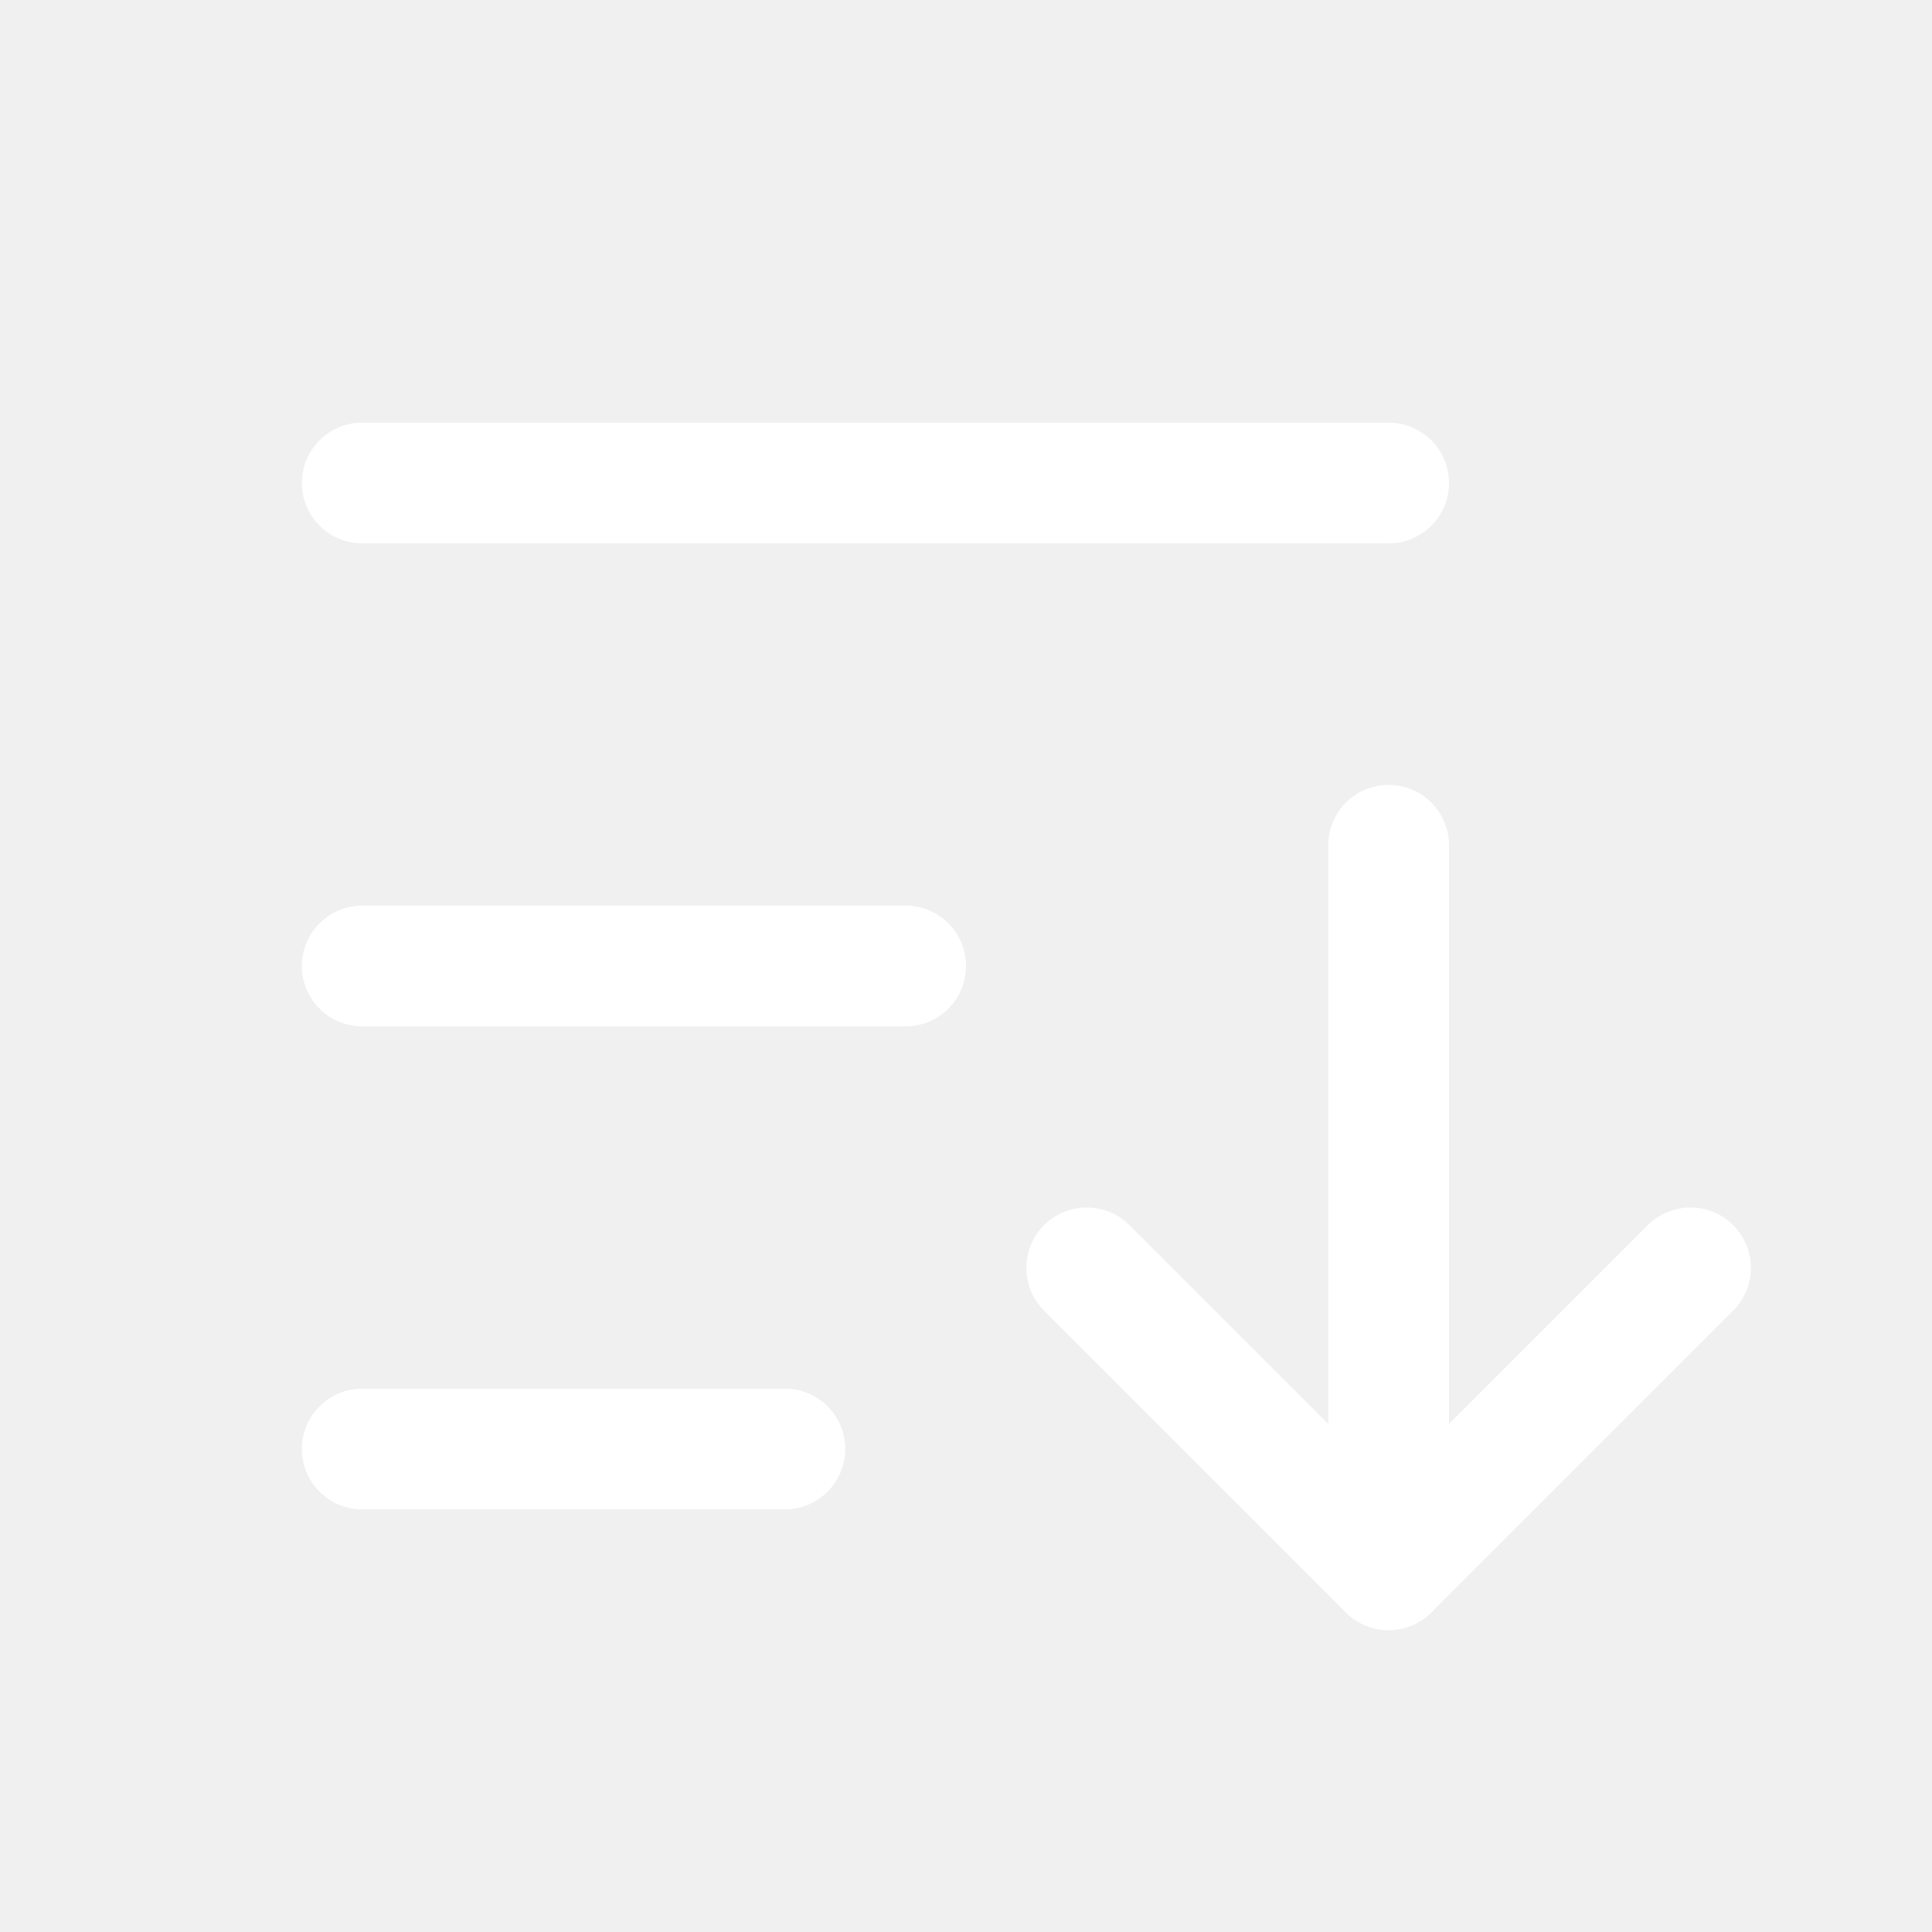
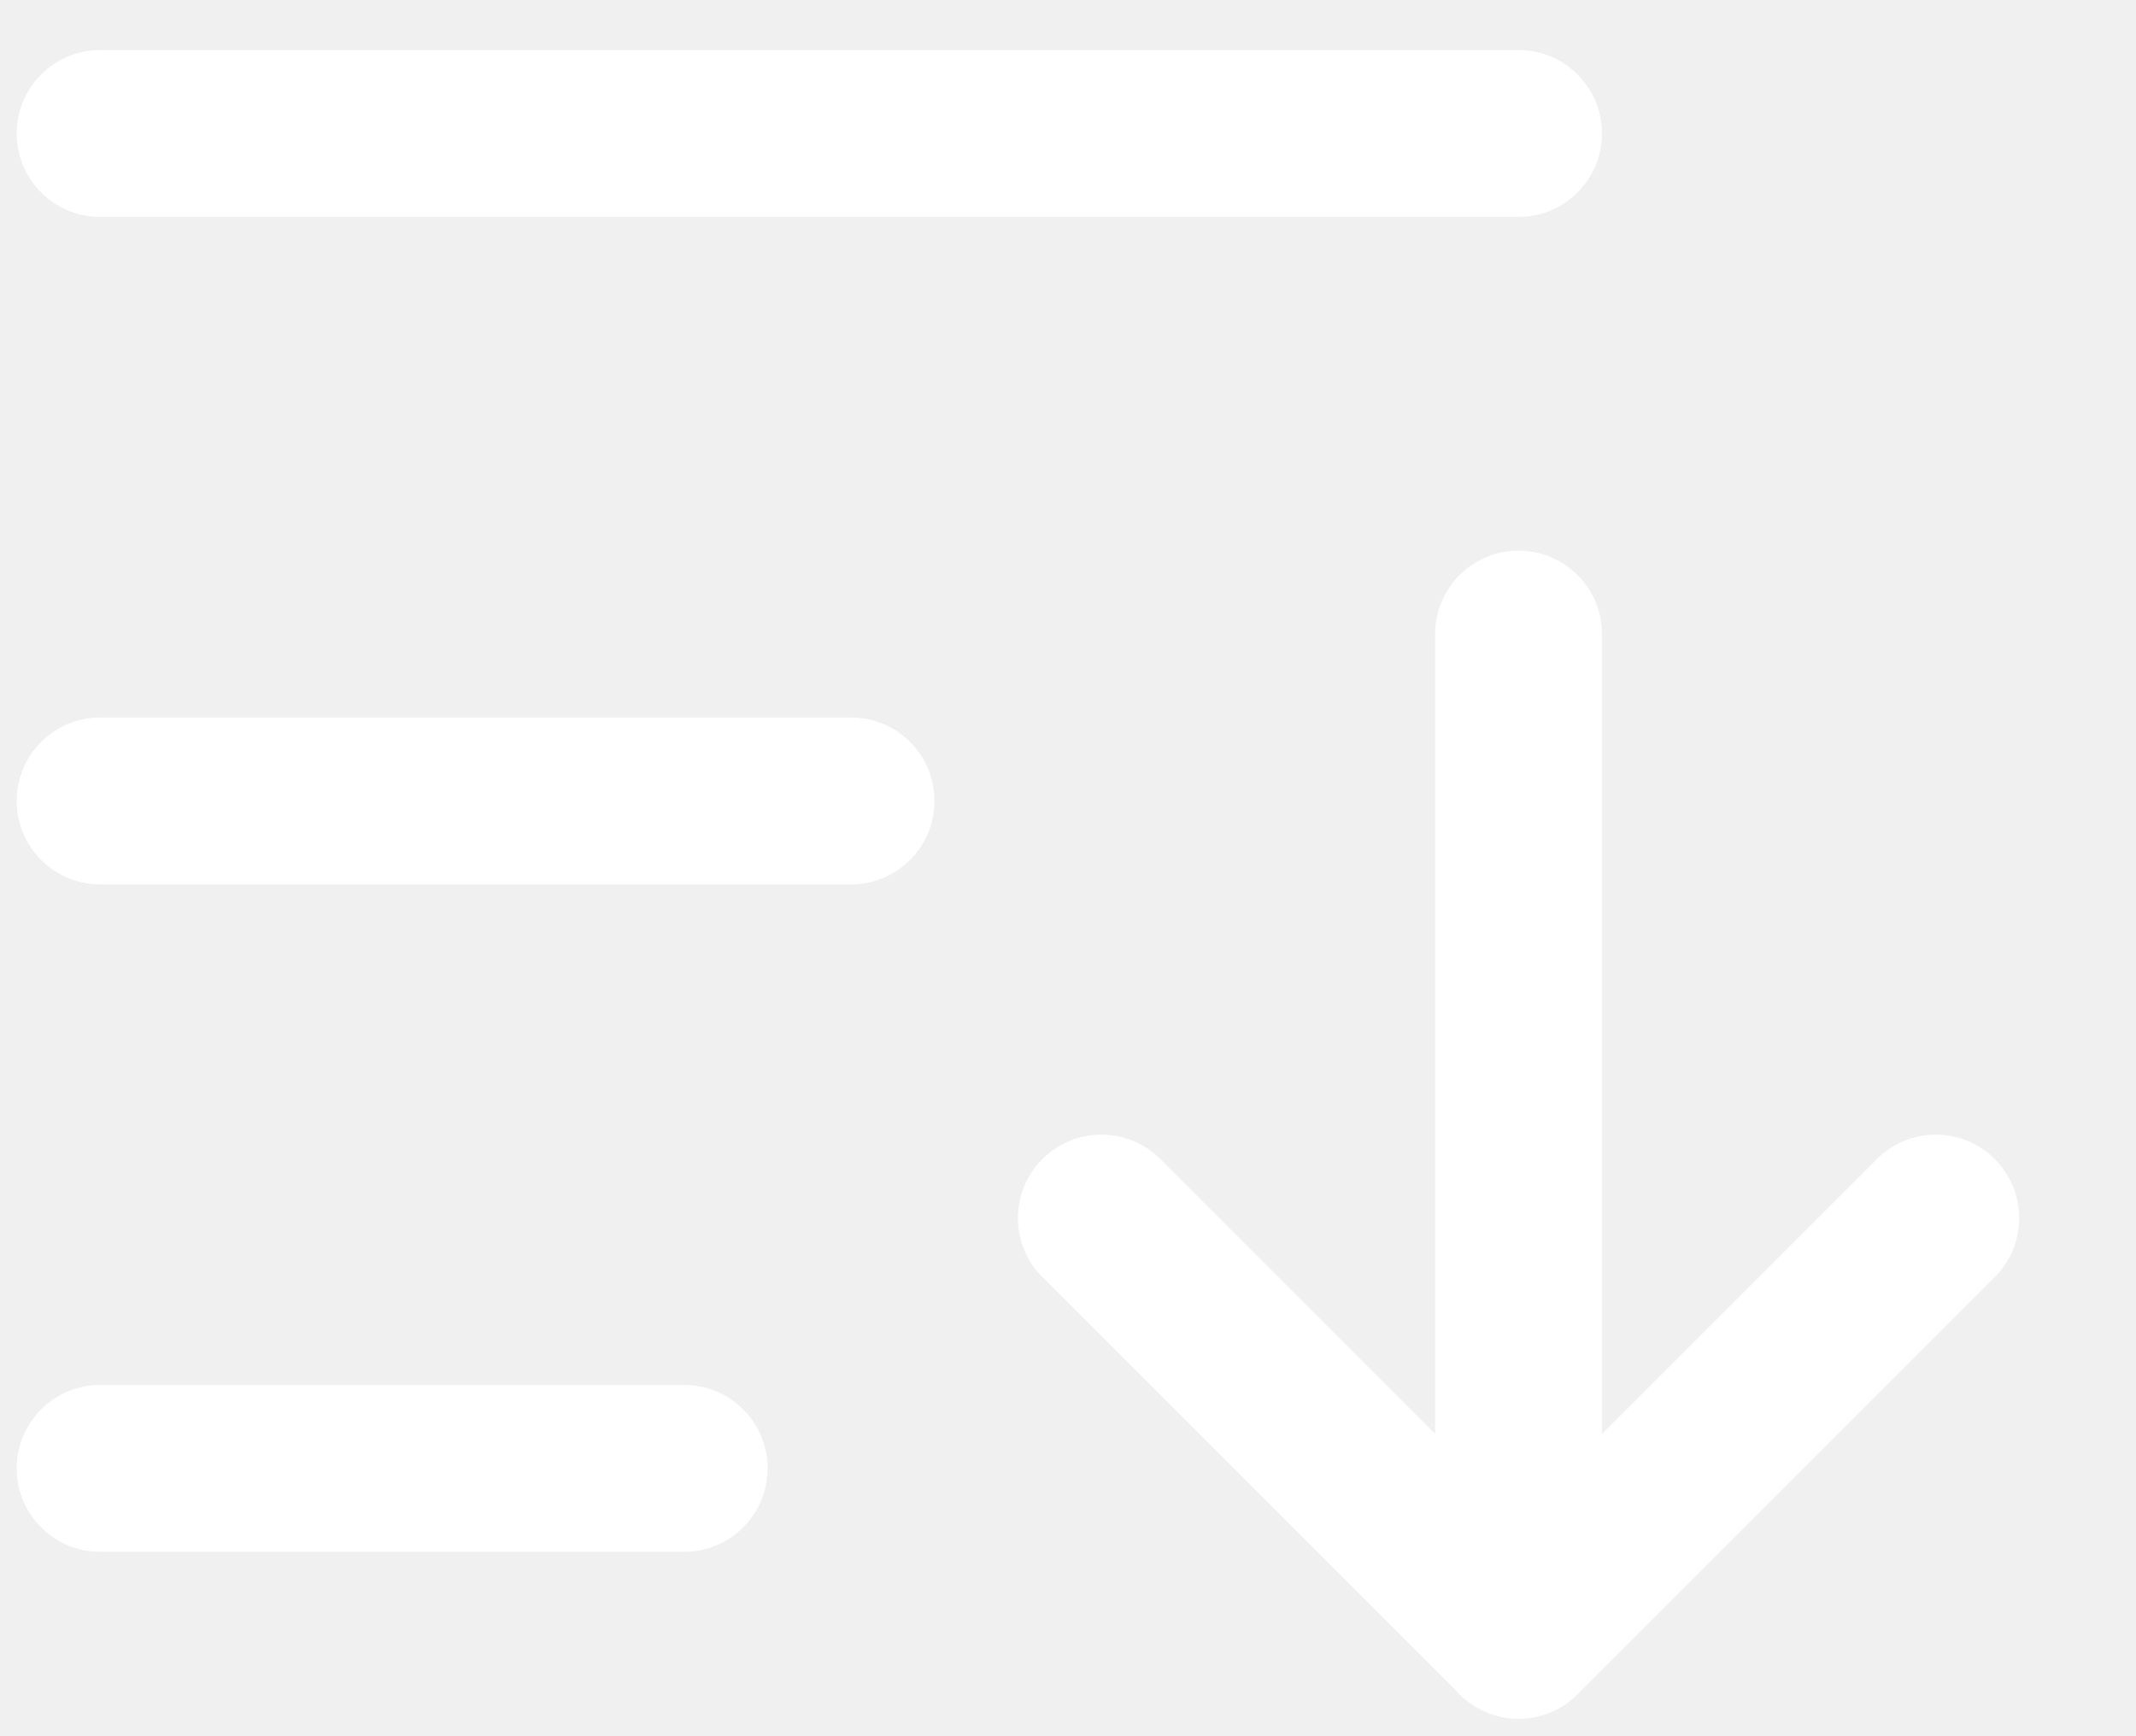
- <svg xmlns="http://www.w3.org/2000/svg" width="20" height="20" viewBox="0 0 20 20" fill="none">
-   <path fill-rule="evenodd" clip-rule="evenodd" d="M10.808 12.683C11.052 12.439 11.448 12.439 11.692 12.683L14.375 15.366L17.058 12.683C17.302 12.439 17.698 12.439 17.942 12.683C18.186 12.927 18.186 13.323 17.942 13.567L14.817 16.692C14.573 16.936 14.177 16.936 13.933 16.692L10.808 13.567C10.564 13.323 10.564 12.927 10.808 12.683Z" fill="white" />
-   <path fill-rule="evenodd" clip-rule="evenodd" d="M14.375 8.125C14.72 8.125 15 8.405 15 8.75V16.25C15 16.595 14.72 16.875 14.375 16.875C14.03 16.875 13.75 16.595 13.75 16.25V8.75C13.75 8.405 14.03 8.125 14.375 8.125Z" fill="white" />
-   <path fill-rule="evenodd" clip-rule="evenodd" d="M3.125 10C3.125 9.655 3.405 9.375 3.75 9.375H9.375C9.72 9.375 10 9.655 10 10C10 10.345 9.72 10.625 9.375 10.625H3.75C3.405 10.625 3.125 10.345 3.125 10Z" fill="white" />
-   <path fill-rule="evenodd" clip-rule="evenodd" d="M3.125 5C3.125 4.655 3.405 4.375 3.75 4.375H14.375C14.72 4.375 15 4.655 15 5C15 5.345 14.72 5.625 14.375 5.625H3.75C3.405 5.625 3.125 5.345 3.125 5Z" fill="white" />
-   <path fill-rule="evenodd" clip-rule="evenodd" d="M3.125 15C3.125 14.655 3.405 14.375 3.75 14.375H8.125C8.47 14.375 8.75 14.655 8.75 15C8.75 15.345 8.47 15.625 8.125 15.625H3.75C3.405 15.625 3.125 15.345 3.125 15Z" fill="white" />
+ <svg xmlns="http://www.w3.org/2000/svg" width="16" height="13" viewBox="0 0 16 13" fill="none">
+   <path fill-rule="evenodd" clip-rule="evenodd" d="M7.808 8.683C8.052 8.439 8.448 8.439 8.692 8.683L11.375 11.366L14.058 8.683C14.302 8.439 14.698 8.439 14.942 8.683C15.186 8.927 15.186 9.323 14.942 9.567L11.817 12.692C11.573 12.936 11.177 12.936 10.933 12.692L7.808 9.567C7.564 9.323 7.564 8.927 7.808 8.683Z" fill="white" />
+   <path fill-rule="evenodd" clip-rule="evenodd" d="M11.375 4.125C11.72 4.125 12 4.405 12 4.75V12.25C12 12.595 11.72 12.875 11.375 12.875C11.03 12.875 10.75 12.595 10.75 12.25V4.75C10.75 4.405 11.03 4.125 11.375 4.125Z" fill="white" />
+   <path fill-rule="evenodd" clip-rule="evenodd" d="M0.125 6C0.125 5.655 0.405 5.375 0.75 5.375H6.375C6.72 5.375 7 5.655 7 6C7 6.345 6.72 6.625 6.375 6.625H0.75C0.405 6.625 0.125 6.345 0.125 6Z" fill="white" />
+   <path fill-rule="evenodd" clip-rule="evenodd" d="M0.125 1C0.125 0.655 0.405 0.375 0.75 0.375H11.375C11.72 0.375 12 0.655 12 1C12 1.345 11.72 1.625 11.375 1.625H0.75C0.405 1.625 0.125 1.345 0.125 1Z" fill="white" />
+   <path fill-rule="evenodd" clip-rule="evenodd" d="M0.125 11C0.125 10.655 0.405 10.375 0.75 10.375H5.125C5.47 10.375 5.75 10.655 5.75 11C5.75 11.345 5.47 11.625 5.125 11.625H0.75C0.405 11.625 0.125 11.345 0.125 11Z" fill="white" />
</svg>
